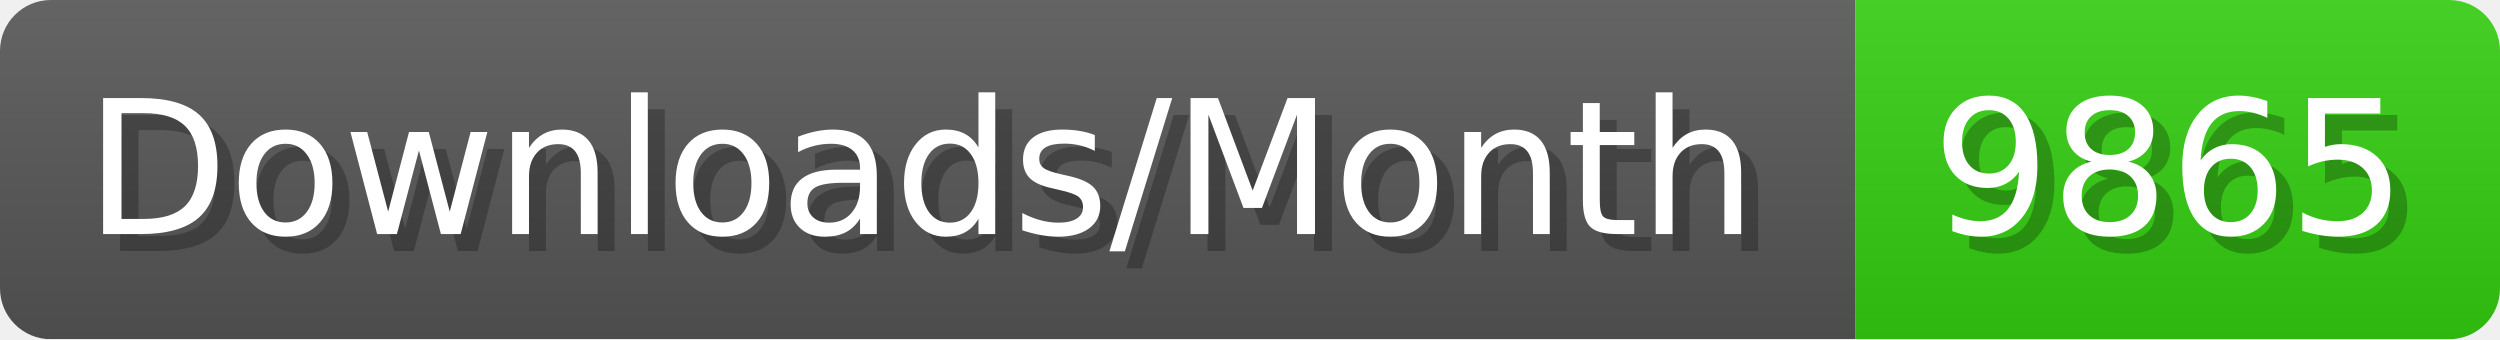
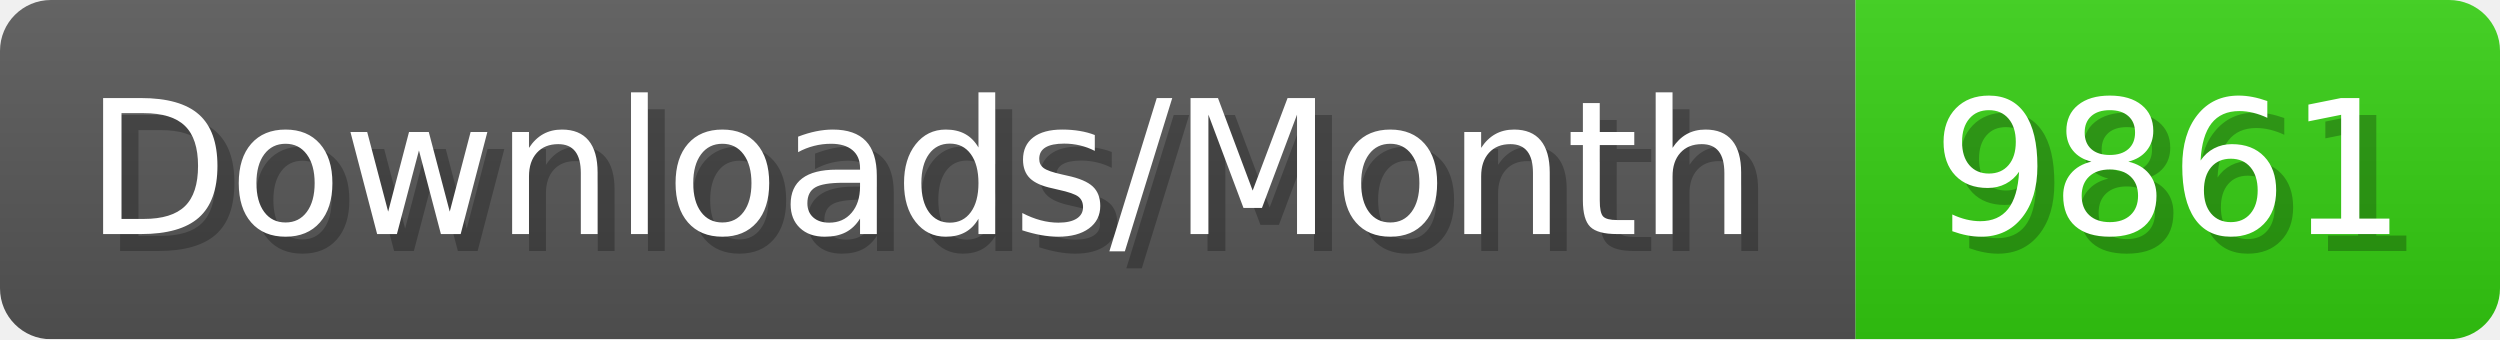
- <svg xmlns="http://www.w3.org/2000/svg" width="147.4" height="20" viewBox="0 0 1474 200" role="img" aria-label="Downloads/Month: 9865">
+ <svg xmlns="http://www.w3.org/2000/svg" width="147.4" height="20" viewBox="0 0 1474 200" role="img" aria-label="Downloads/Month: 9861">
  <linearGradient id="YlXUI" x2="0" y2="100%">
    <stop offset="0" stop-opacity=".1" stop-color="#EEE" />
    <stop offset="1" stop-opacity=".1" />
  </linearGradient>
  <mask id="JHhop">
    <rect width="1474" height="200" rx="30" fill="#FFF" />
  </mask>
  <g mask="url(#JHhop)">
    <rect width="1094" height="200" fill="#555" />
    <rect width="380" height="200" fill="#3C1" x="1094" />
    <rect width="1474" height="200" fill="url(#YlXUI)" />
  </g>
  <g aria-hidden="true" fill="#fff" text-anchor="start" font-family="Verdana,DejaVu Sans,sans-serif" font-size="110">
    <text x="60" y="148" textLength="994" fill="#000" opacity="0.25">Downloads/Month</text>
    <text x="50" y="138" textLength="994">Downloads/Month</text>
-     <text x="1149" y="148" textLength="280" fill="#000" opacity="0.25">9865</text>
-     <text x="1139" y="138" textLength="280">9865</text>
+     <text x="1149" y="148" textLength="280" fill="#000" opacity="0.25">9861</text>
+     <text x="1139" y="138" textLength="280">9861</text>
  </g>
</svg>
